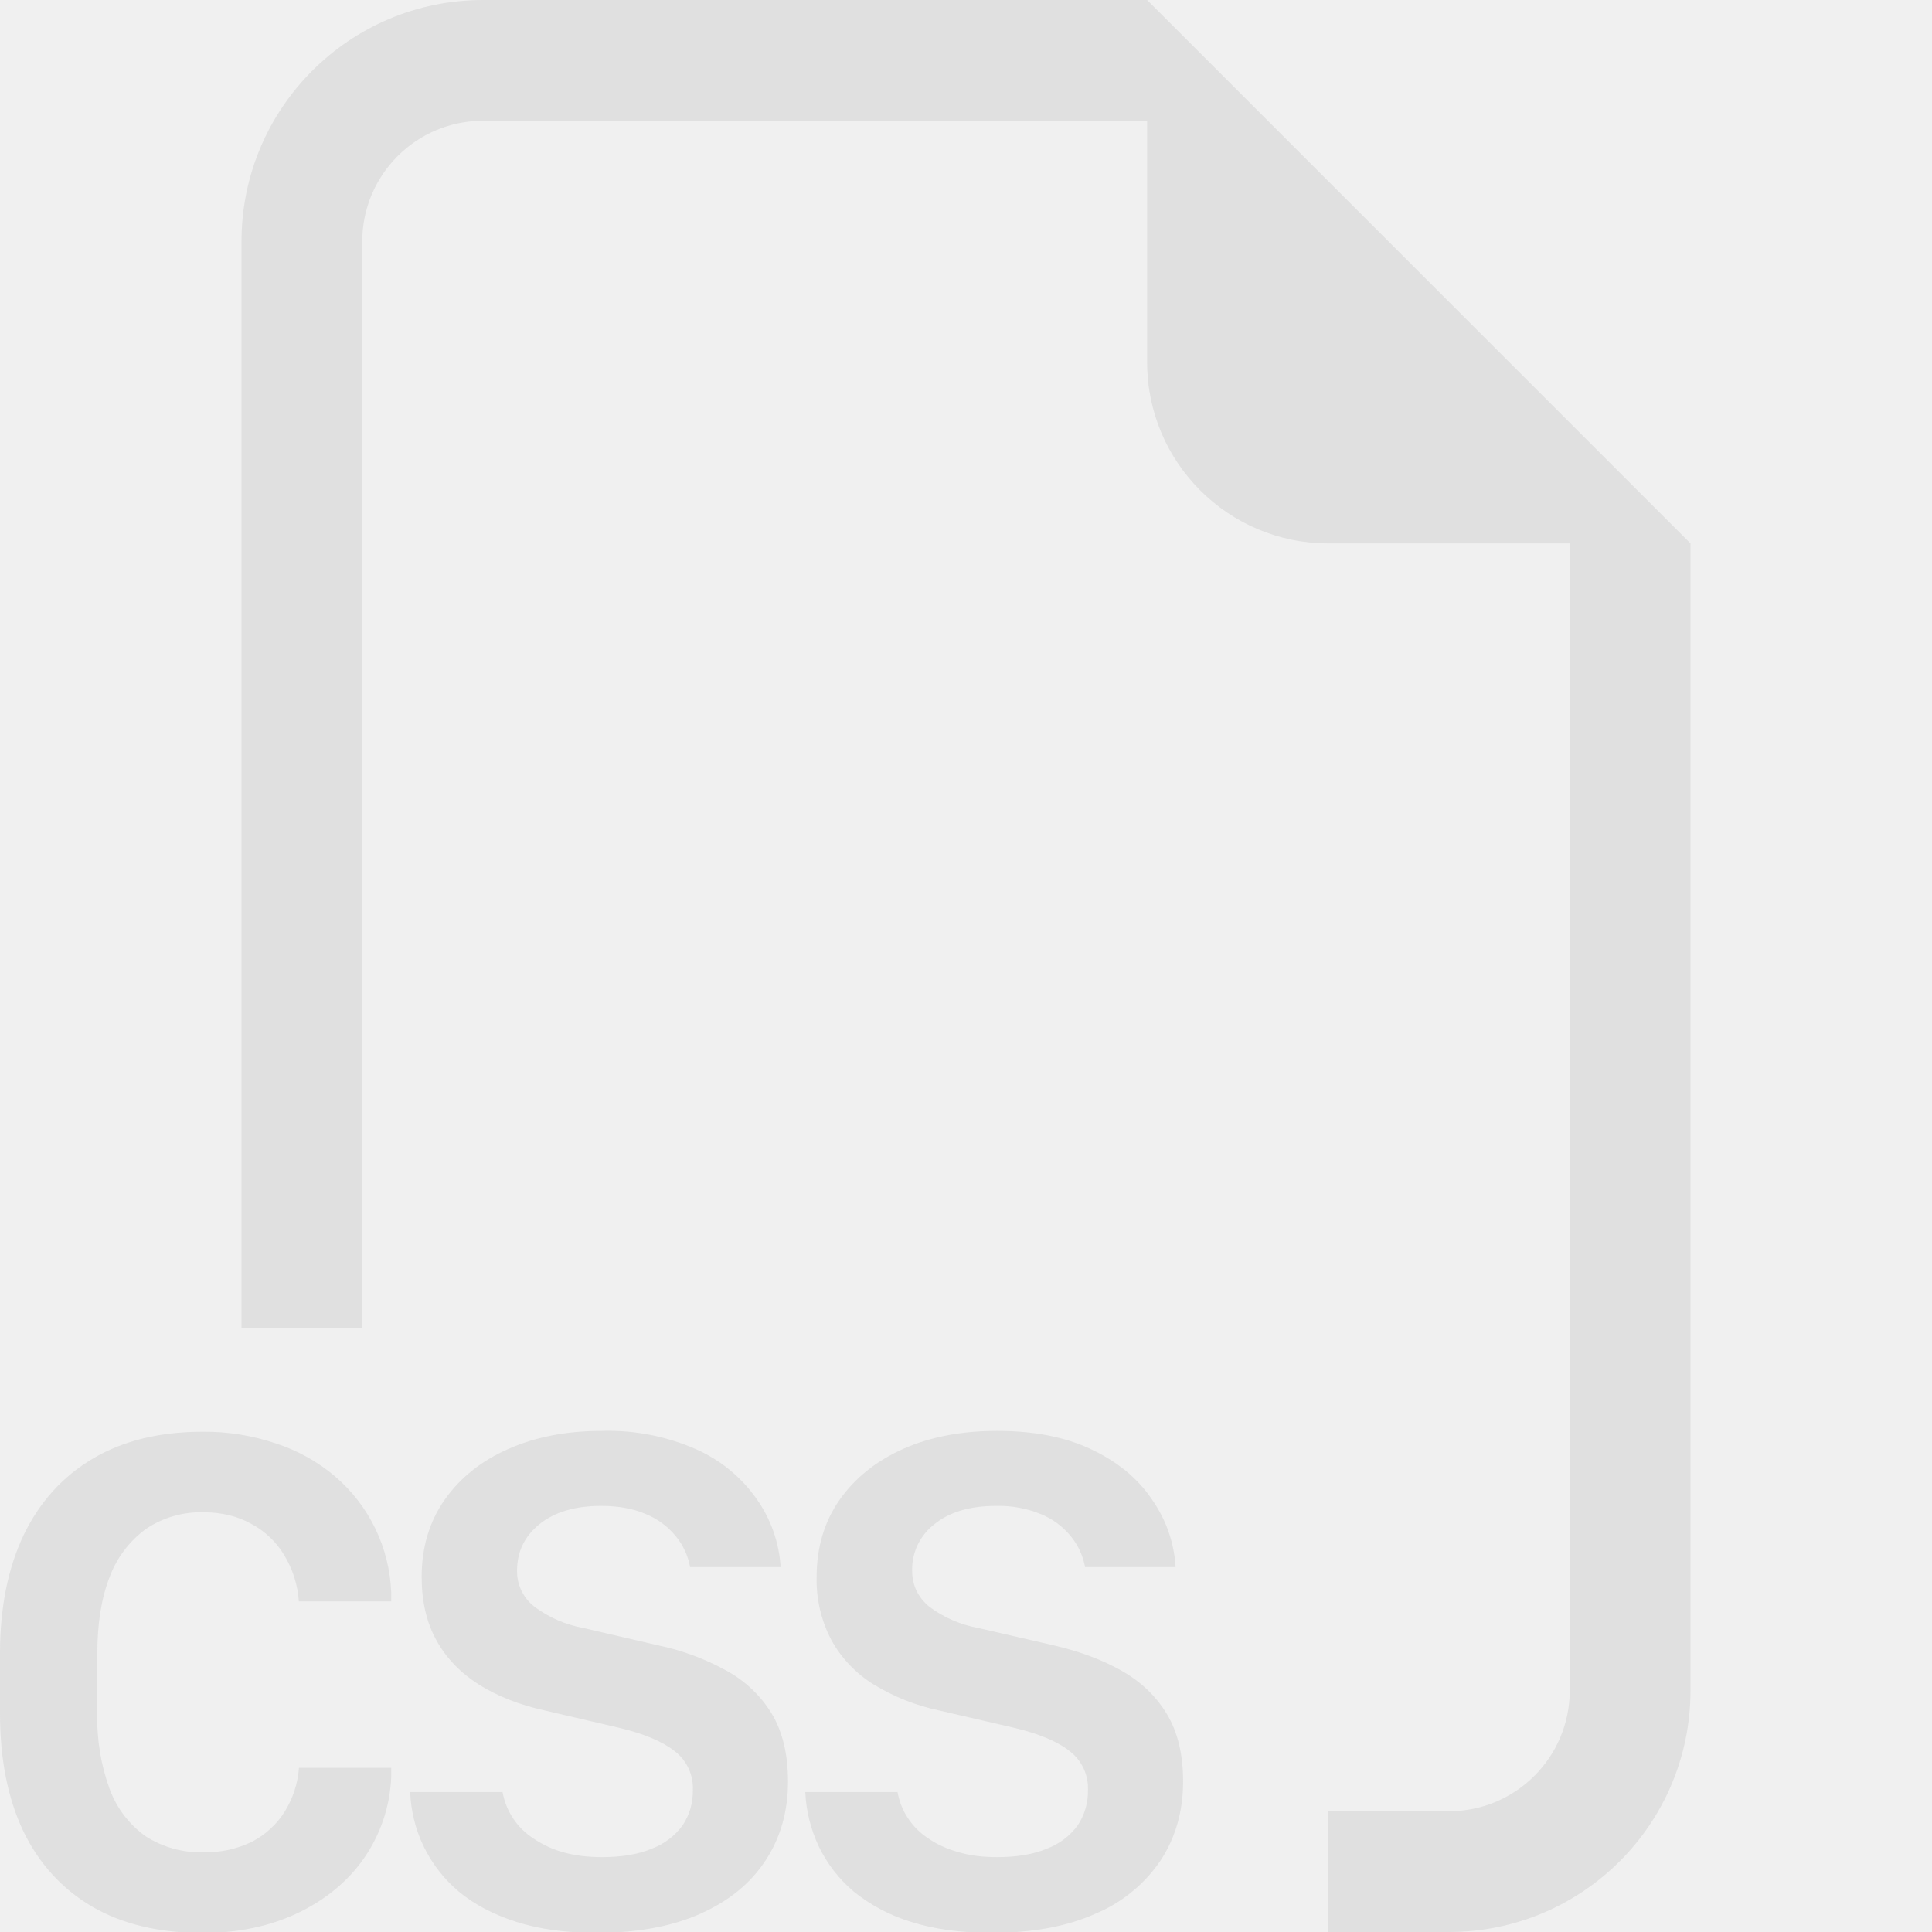
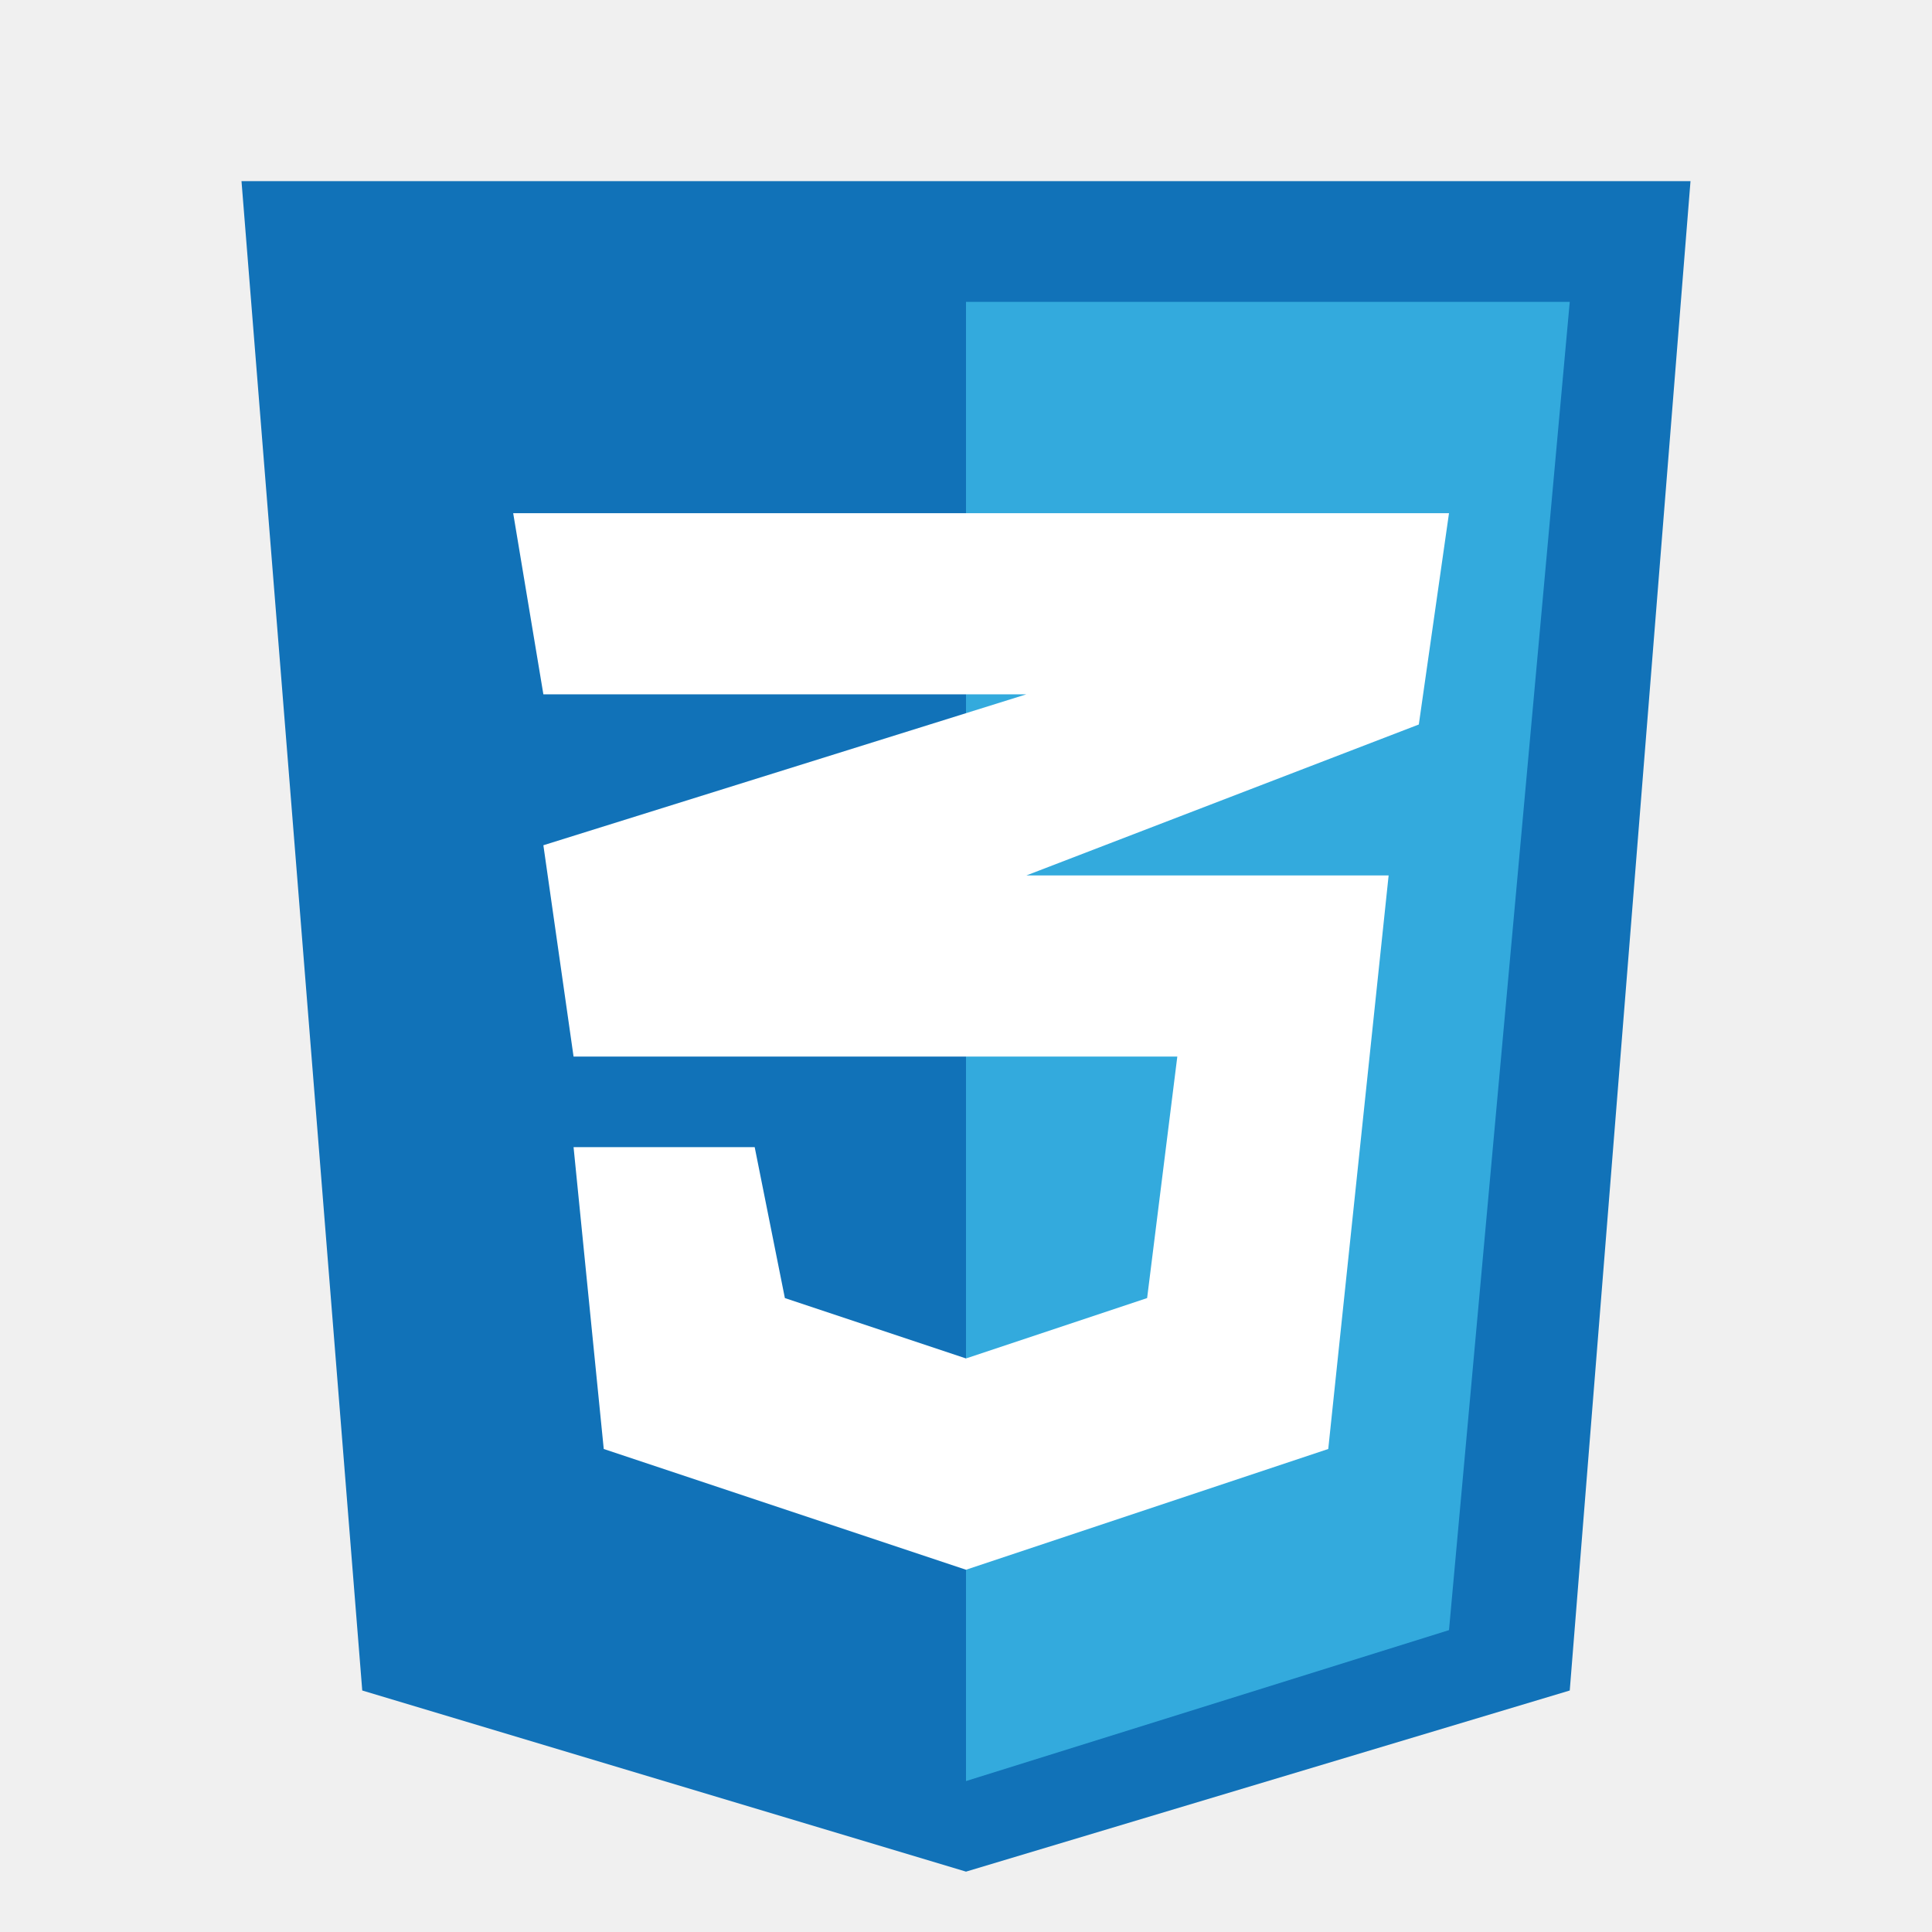
- <svg xmlns="http://www.w3.org/2000/svg" width="32" height="32" fill="#e0e0e0" class="bi bi-filetype-css" viewBox="0 0 16 16">
-   <path fill-rule="evenodd" d="M14 4.5V14a2 2 0 0 1-2 2h-1v-1h1a1 1 0 0 0 1-1V4.5h-2A1.5 1.5 0 0 1 9.5 3V1H4a1 1 0 0 0-1 1v9H2V2a2 2 0 0 1 2-2h5.5L14 4.5ZM3.397 14.841a1.13 1.13 0 0 0 .401.823c.13.108.289.192.478.252.19.061.411.091.665.091.338 0 .624-.053.859-.158.236-.105.416-.252.539-.44.125-.189.187-.408.187-.656 0-.224-.045-.41-.134-.56a1.001 1.001 0 0 0-.375-.357 2.027 2.027 0 0 0-.566-.21l-.621-.144a.97.97 0 0 1-.404-.176.37.37 0 0 1-.144-.299c0-.156.062-.284.185-.384.125-.101.296-.152.512-.152.143 0 .266.023.37.068a.624.624 0 0 1 .246.181.56.56 0 0 1 .12.258h.75a1.092 1.092 0 0 0-.2-.566 1.21 1.21 0 0 0-.5-.41 1.813 1.813 0 0 0-.78-.152c-.293 0-.551.05-.776.15-.225.099-.4.24-.527.421-.127.182-.19.395-.19.639 0 .201.04.376.122.524.082.149.2.27.352.367.152.095.332.167.539.213l.618.144c.207.049.361.113.463.193a.387.387 0 0 1 .152.326.505.505 0 0 1-.085.29.559.559 0 0 1-.255.193c-.111.047-.249.07-.413.07-.117 0-.223-.013-.32-.04a.838.838 0 0 1-.248-.115.578.578 0 0 1-.255-.384h-.765ZM.806 13.693c0-.248.034-.46.102-.633a.868.868 0 0 1 .302-.399.814.814 0 0 1 .475-.137c.15 0 .283.032.398.097a.7.7 0 0 1 .272.26.85.85 0 0 1 .12.381h.765v-.072a1.33 1.33 0 0 0-.466-.964 1.441 1.441 0 0 0-.489-.272 1.838 1.838 0 0 0-.606-.097c-.356 0-.66.074-.911.223-.25.148-.44.359-.572.632-.13.274-.196.6-.196.979v.498c0 .379.064.704.193.976.131.271.322.48.572.626.25.145.554.217.914.217.293 0 .554-.055.785-.164.23-.11.414-.26.55-.454a1.27 1.27 0 0 0 .226-.674v-.076h-.764a.799.799 0 0 1-.118.363.7.7 0 0 1-.272.25.874.874 0 0 1-.401.087.845.845 0 0 1-.478-.132.833.833 0 0 1-.299-.392 1.699 1.699 0 0 1-.102-.627v-.495ZM6.78 15.29a1.176 1.176 0 0 1-.111-.449h.764a.578.578 0 0 0 .255.384c.07.049.154.087.25.114.095.028.201.041.319.041.164 0 .301-.023.413-.07a.559.559 0 0 0 .255-.193.507.507 0 0 0 .085-.29.387.387 0 0 0-.153-.326c-.101-.08-.256-.144-.463-.193l-.618-.143a1.72 1.72 0 0 1-.539-.214 1 1 0 0 1-.351-.367 1.068 1.068 0 0 1-.123-.524c0-.244.063-.457.19-.639.127-.181.303-.322.527-.422.225-.1.484-.149.777-.149.304 0 .564.05.779.152.217.102.384.239.5.41.12.17.187.359.2.566h-.75a.56.56 0 0 0-.12-.258.624.624 0 0 0-.246-.181.923.923 0 0 0-.37-.068c-.216 0-.387.05-.512.152a.472.472 0 0 0-.184.384c0 .121.047.22.143.3a.97.97 0 0 0 .404.175l.621.143c.217.05.406.12.566.211.16.09.285.21.375.358.09.148.135.335.135.56 0 .247-.063.466-.188.656a1.216 1.216 0 0 1-.539.439c-.234.105-.52.158-.858.158-.254 0-.476-.03-.665-.09a1.404 1.404 0 0 1-.478-.252 1.13 1.13 0 0 1-.29-.375Z" />
+ <svg xmlns="http://www.w3.org/2000/svg" width="100px" height="100px" viewBox="0 0 32 32" fill="none">
+   <path d="M6 28L4 3H28L26 28L16 31L6 28Z" fill="#1172B8" />
+   <path d="M26 5H16V29.5L24 27L26 5Z" fill="#33AADD" />
+   <path d="M19.5 17.5H9.5L9 14L17 11.5H9L8.5 8.5H24L23.5 12L17 14.5H23L22 24L16 26L10 24L9.5 19H12.5L13 21.5L16 22.5L19 21.5L19.5 17.5Z" fill="white" />
</svg>
